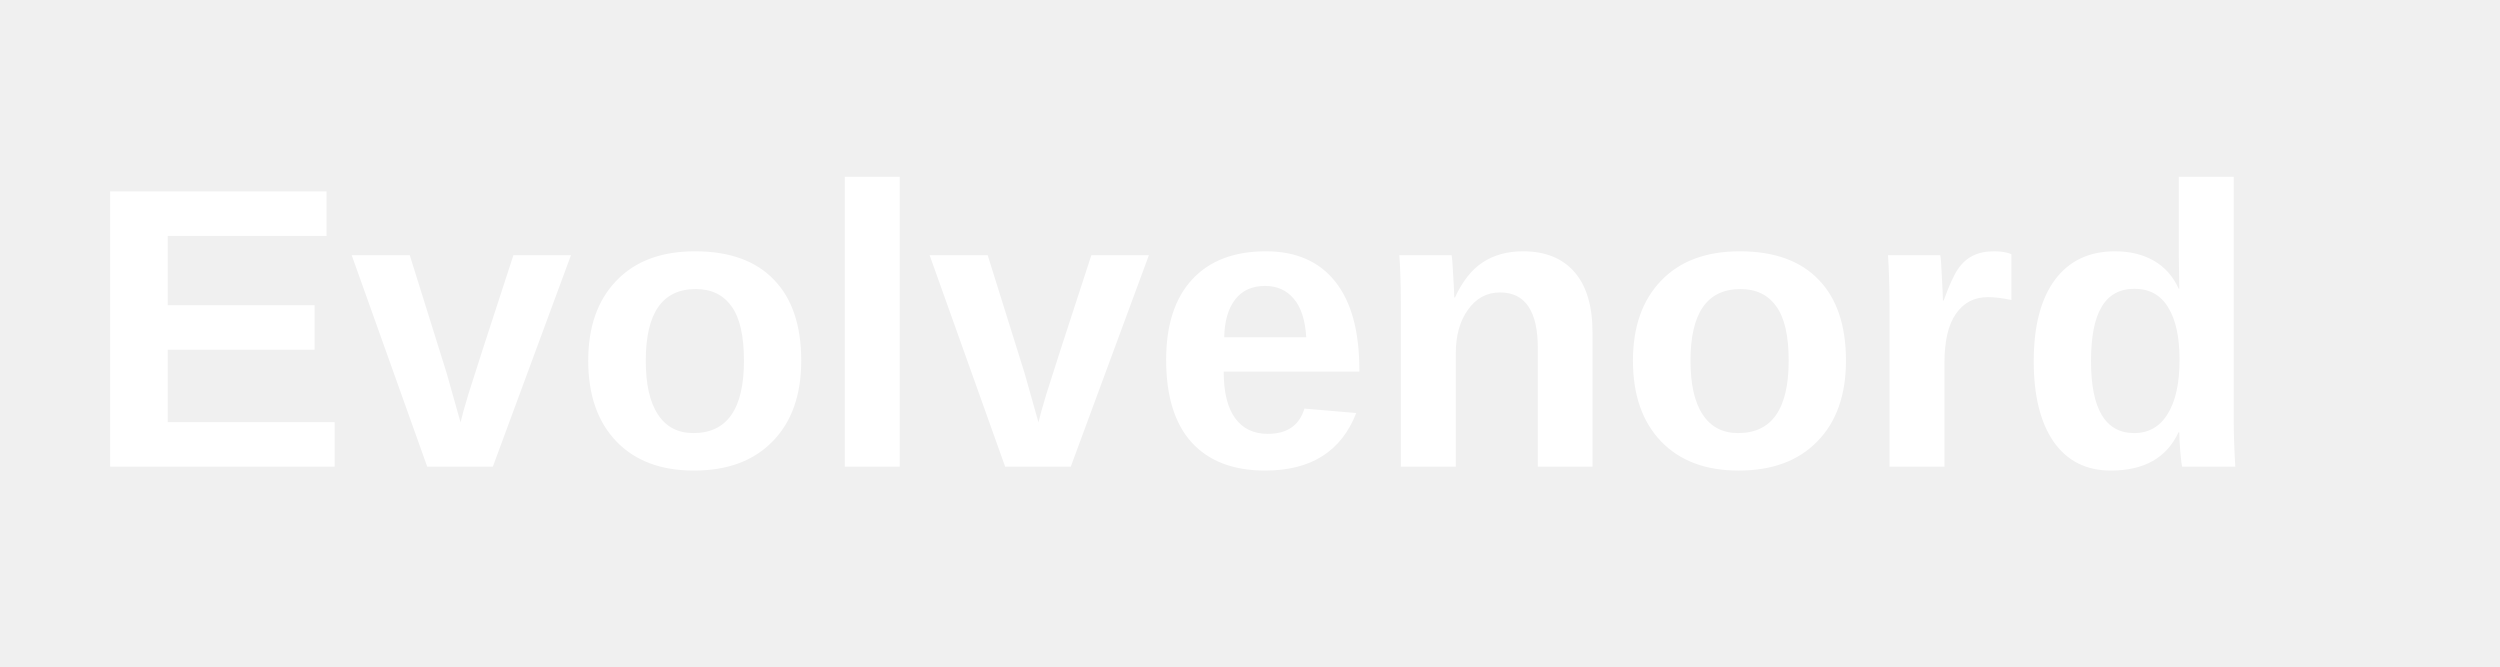
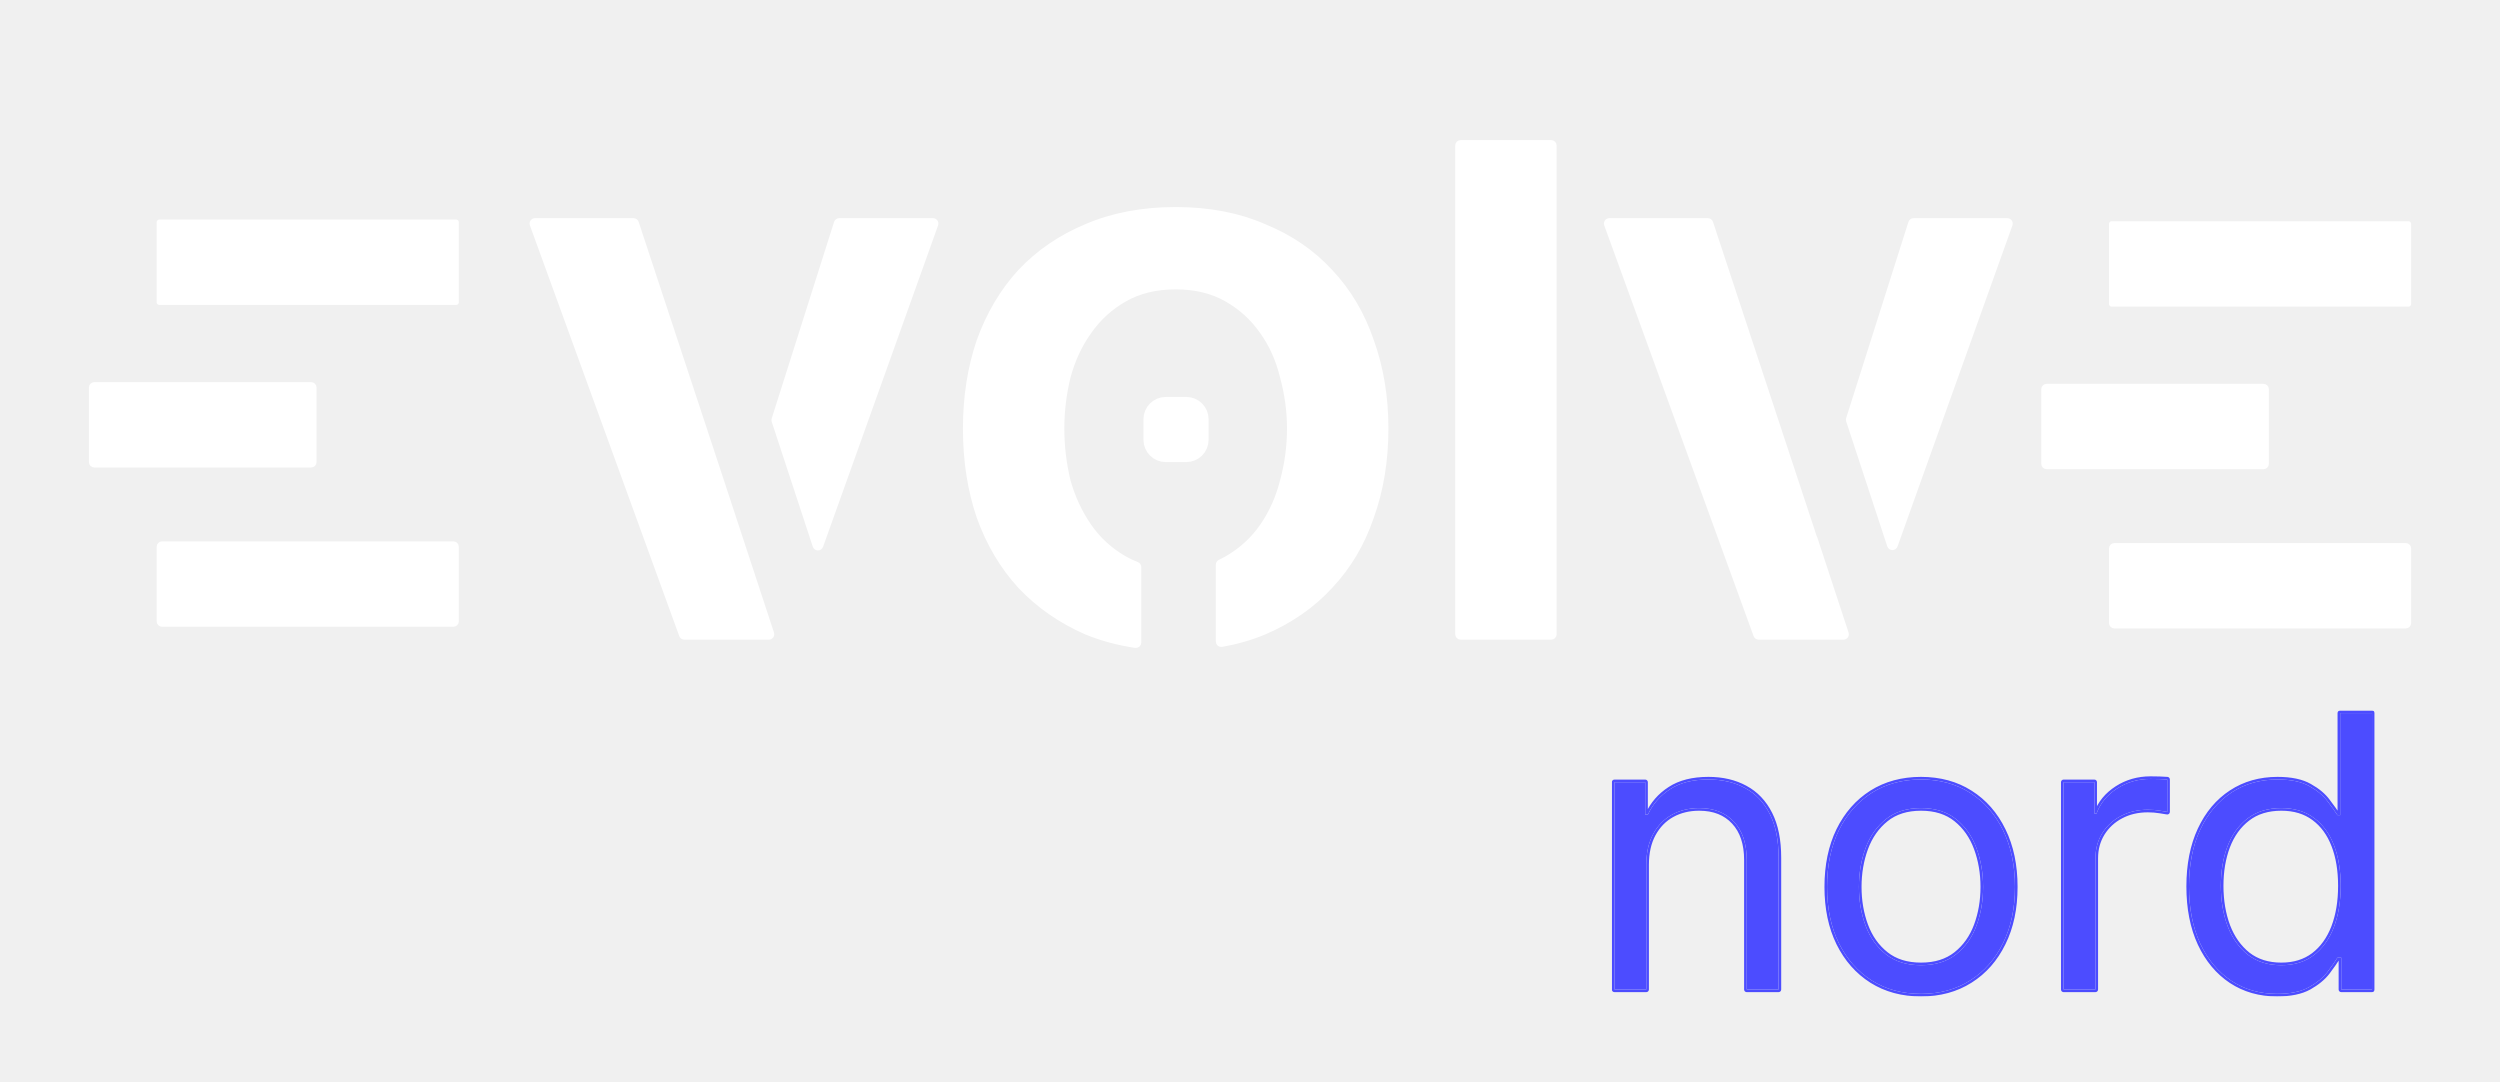
- <svg xmlns="http://www.w3.org/2000/svg" width="150" height="40" viewBox="0 0 150 40" fill="none">
-   <text x="5" y="28" font-family="Arial, sans-serif" font-size="24" font-weight="bold" fill="white">
-     Evolvenord
-   </text>
+ <svg xmlns="http://www.w3.org/2000/svg" width="13384" height="5790" viewBox="0 0 13384 5790" fill="none">
+   <rect x="-14.522" y="14.522" width="1588.68" height="428.019" transform="matrix(1 0 0 -1 867.703 1632.53)" fill="white" stroke="white" stroke-width="29.044" stroke-linejoin="round" />
+   <path d="M1665.66 2488.31C1673.68 2488.3 1680.18 2481.8 1680.18 2473.78V2074.81C1680.18 2066.79 1673.68 2060.29 1665.66 2060.29H505C496.98 2060.29 490.479 2066.79 490.479 2074.81V2473.78C490.479 2481.8 496.98 2488.31 505 2488.31H1665.66Z" fill="white" stroke="white" stroke-width="29.044" stroke-linejoin="round" />
+   <path d="M6181.31 2354.45C6181.31 2387.41 6208.03 2414.13 6241 2414.13L6351 2414.13C6383.97 2414.13 6410.69 2387.41 6410.69 2354.45L6410.69 2244.45C6410.69 2211.48 6383.97 2184.76 6351 2184.76L6241 2184.76C6208.03 2184.76 6181.31 2211.48 6181.31 2244.45L6181.31 2354.45Z" fill="white" stroke="white" stroke-width="119.377" stroke-linejoin="round" />
+   <path d="M2427.34 3340.88C2435.36 3340.88 2441.86 3334.38 2441.86 3326.36V2927.39C2441.86 2919.37 2435.36 2912.86 2427.34 2912.86H867.703C859.683 2912.86 853.182 2919.37 853.182 2927.39V3326.36C853.182 3334.38 859.683 3340.88 867.703 3340.88H2427.34Z" fill="white" stroke="white" stroke-width="29.044" stroke-linejoin="round" />
+   <rect x="-14.522" y="14.522" width="1588.68" height="428.019" transform="matrix(1 0 0 -1 11319.7 1641.52)" fill="white" stroke="white" stroke-width="29.044" stroke-linejoin="round" />
+   <path d="M12117.7 2497.38C12125.7 2497.38 12132.2 2490.88 12132.2 2482.86V2083.88C12132.2 2075.86 12125.7 2069.36 12117.7 2069.36H10957C10949 2069.36 10942.5 2075.86 10942.5 2083.88V2482.86C10942.5 2490.88 10949 2497.38 10957 2497.38H12117.7Z" fill="white" stroke="white" stroke-width="29.044" stroke-linejoin="round" />
+   <path d="M12879.3 3349.88C12887.4 3349.88 12893.9 3343.37 12893.9 3335.35V2936.38C12893.9 2928.36 12887.4 2921.86 12879.3 2921.86H11319.7C11311.7 2921.86 11305.2 2928.36 11305.2 2936.38V3335.35C11305.2 3343.37 11311.7 3349.88 11319.7 3349.88H12879.3Z" fill="white" stroke="white" stroke-width="29.044" stroke-linejoin="round" />
+   <path d="M4145.23 2244.58C4144.31 2247.49 4144.33 2250.61 4145.28 2253.51L4365.17 2922.37C4367.11 2928.26 4372.57 2932.27 4378.77 2932.35C4384.98 2932.43 4390.54 2928.57 4392.63 2922.73L5008.41 1201.89C5010 1197.44 5009.33 1192.5 5006.61 1188.64C5003.89 1184.78 4999.46 1182.48 4994.74 1182.48H4492.95C4486.62 1182.48 4481.02 1186.58 4479.11 1192.61L4145.23 2244.58ZM4145.23 2244.58L4159.07 2248.97L4159.07 2248.97L4145.23 2244.58ZM3391.57 1182.48L3392.16 1182.49C3398.18 1182.73 3403.46 1186.69 3405.36 1192.45L3858.5 2565.71L3858.51 2565.73L4129.81 3390.96C4131.26 3395.39 4130.51 3400.24 4127.77 3404.01C4125.04 3407.79 4120.67 3410.02 4116.01 3410.02H3663.73C3657.62 3410.02 3652.17 3406.2 3650.08 3400.46L2850.63 1201.96C2849.01 1197.51 2849.66 1192.55 2852.38 1188.67C2855.1 1184.79 2859.54 1182.48 2864.27 1182.48H3391.57ZM8304.51 764.48C8312.53 764.48 8319.03 770.981 8319.03 779V3395.5C8319.03 3403.52 8312.53 3410.02 8304.51 3410.02H7819.74C7811.72 3410.02 7805.22 3403.52 7805.22 3395.5V779C7805.22 770.981 7811.72 764.48 7819.74 764.48H8304.51ZM9143.13 1182.48L9143.72 1182.49C9149.74 1182.73 9155.02 1186.69 9156.92 1192.45L9712.51 2876.18C9713.56 2877.5 9714.39 2879.01 9714.94 2880.67L9882.7 3390.96C9884.15 3395.39 9883.39 3400.24 9880.66 3404.01C9877.93 3407.79 9873.56 3410.02 9868.9 3410.02H9415.29C9409.18 3410.02 9403.73 3406.2 9401.64 3400.46L8602.19 1201.96C8600.57 1197.51 8601.23 1192.55 8603.94 1188.67C8606.66 1184.79 8611.1 1182.48 8615.83 1182.48H9143.13ZM10746.3 1182.48C10751 1182.48 10755.4 1184.78 10758.2 1188.64C10760.9 1192.5 10761.6 1197.44 10760 1201.89L10144.9 2920.79C10142.8 2926.63 10137.2 2930.5 10131 2930.42C10124.8 2930.34 10119.4 2926.33 10117.4 2920.44L9897.49 2251.46C9896.54 2248.56 9896.52 2245.43 9897.45 2242.53L10230.7 1192.61C10232.6 1186.58 10238.2 1182.48 10244.5 1182.48H10746.3ZM6095.48 3439.82C6095.48 3444.05 6093.63 3448.06 6090.43 3450.82C6087.23 3453.58 6082.99 3454.81 6078.81 3454.18C5985.32 3440.18 5897.89 3416.62 5816.58 3383.43C5816.46 3383.38 5816.35 3383.34 5816.24 3383.29C5678.48 3323.02 5560.61 3241.12 5462.81 3137.57C5462.76 3137.52 5462.71 3137.46 5462.66 3137.41C5367.7 3033.81 5294.45 2910.21 5242.83 2766.81C5242.8 2766.73 5242.77 2766.65 5242.74 2766.56C5193.97 2623.12 5169.68 2465.6 5169.68 2294.12C5169.68 2125.46 5193.98 1969.35 5242.74 1825.94L5242.83 1825.69C5294.45 1682.3 5367.7 1558.69 5462.66 1455.09L5462.81 1454.93C5560.66 1351.32 5678.62 1270.81 5816.48 1213.36C5957.43 1152.98 6116.72 1122.95 6294.08 1122.95L6298.24 1122.95C6473.89 1123.42 6630.41 1153.44 6767.5 1213.39C6908.11 1270.81 7026.08 1351.31 7121.14 1454.98C7219 1558.6 7292.3 1682.28 7341.11 1825.79C7392.75 1969.25 7418.48 2125.41 7418.48 2294.12C7418.48 2465.65 7392.76 2623.22 7341.11 2766.71C7292.3 2910.22 7219 3033.89 7121.14 3137.52C7026.09 3241.18 6908.15 3323.08 6767.57 3383.33C6767.52 3383.35 6767.48 3383.37 6767.43 3383.39C6696.94 3412.76 6621.3 3434.59 6540.56 3448.93C6536.33 3449.68 6531.99 3448.53 6528.69 3445.77C6525.4 3443.01 6523.5 3438.93 6523.5 3434.64V3023.18C6523.5 3017.51 6526.8 3012.36 6531.94 3009.99C6544.12 3004.38 6555.99 2998.27 6567.54 2991.67C6645.07 2947.37 6708.64 2889.3 6758.41 2817.41C6808.4 2745.2 6844.55 2664.61 6866.83 2575.51L6866.91 2575.22C6892.08 2482.9 6904.67 2389.21 6904.67 2294.12L6904.66 2289.8C6904.27 2199.02 6891.7 2108.2 6866.91 2017.28C6866.87 2017.15 6866.84 2017.02 6866.8 2016.88C6844.52 1924.97 6808.4 1844.51 6758.57 1775.31C6758.52 1775.24 6758.46 1775.16 6758.41 1775.09C6708.64 1703.2 6645.07 1645.13 6567.54 1600.83C6490.72 1556.93 6399.74 1534.7 6294.08 1534.7C6188.43 1534.7 6097.45 1556.93 6020.63 1600.83C5943.09 1645.13 5879.52 1703.2 5829.75 1775.09C5829.7 1775.16 5829.65 1775.24 5829.59 1775.31C5779.72 1844.58 5742.16 1925.11 5717.05 2017.1C5694.67 2109.49 5683.5 2201.83 5683.5 2294.12L5683.5 2298.59C5683.85 2392.2 5695.03 2484.45 5717.04 2575.36C5742.15 2664.51 5779.73 2745.16 5829.75 2817.41C5879.52 2889.3 5943.09 2947.37 6020.63 2991.67C6041.43 3003.56 6063.26 3013.85 6086.12 3022.54C6091.75 3024.68 6095.48 3030.08 6095.48 3036.11V3439.82Z" fill="white" stroke="white" stroke-width="29.04" stroke-linejoin="round" />
+   <mask id="path-9-outside-1_4414_555" maskUnits="userSpaceOnUse" x="8629" y="3803.5" width="4084" height="1532" fill="black">
+     <rect fill="white" x="8629" y="3803.5" width="4084" height="1532" />
+     <path d="M8813.63 4629.78V5297.5H8643.09V4187.53H8807.85V4360.96H8822.3C8848.32 4304.6 8887.82 4259.31 8940.82 4225.11C8993.81 4190.42 9062.22 4173.08 9146.04 4173.08C9221.2 4173.08 9286.96 4188.49 9343.32 4219.33C9399.69 4249.68 9443.53 4295.93 9474.84 4358.07C9506.16 4419.74 9521.82 4497.78 9521.82 4592.21V5297.5H9351.27V4603.77C9351.27 4516.57 9328.63 4448.64 9283.35 4399.99C9238.06 4350.85 9175.91 4326.28 9096.91 4326.28C9042.47 4326.28 8993.81 4338.08 8950.93 4361.69C8908.54 4385.29 8875.06 4419.74 8850.49 4465.02C8825.92 4510.31 8813.63 4565.23 8813.63 4629.78ZM10284.4 5320.62C10184.2 5320.62 10096.3 5296.78 10020.6 5249.08C9945.46 5201.39 9886.69 5134.67 9844.29 5048.91C9802.38 4963.16 9781.42 4862.95 9781.42 4748.3C9781.42 4632.67 9802.38 4531.75 9844.29 4445.51C9886.69 4359.28 9945.46 4292.31 10020.6 4244.62C10096.3 4196.92 10184.2 4173.08 10284.4 4173.08C10384.6 4173.08 10472.3 4196.92 10547.4 4244.62C10623.1 4292.31 10681.8 4359.28 10723.7 4445.51C10766.1 4531.75 10787.3 4632.67 10787.3 4748.3C10787.3 4862.95 10766.1 4963.16 10723.7 5048.91C10681.8 5134.67 10623.1 5201.39 10547.4 5249.08C10472.3 5296.78 10384.6 5320.62 10284.4 5320.62ZM10284.4 5167.43C10360.5 5167.43 10423.1 5147.91 10472.3 5108.89C10521.4 5069.87 10557.8 5018.56 10581.4 4954.97C10605 4891.38 10616.8 4822.49 10616.8 4748.3C10616.8 4674.11 10605 4604.97 10581.4 4540.9C10557.8 4476.83 10521.4 4425.04 10472.3 4385.53C10423.1 4346.03 10360.5 4326.28 10284.4 4326.28C10208.3 4326.28 10145.6 4346.03 10096.5 4385.53C10047.4 4425.04 10011 4476.83 9987.37 4540.9C9963.77 4604.97 9951.97 4674.11 9951.97 4748.3C9951.97 4822.49 9963.77 4891.38 9987.37 4954.97C10011 5018.56 10047.4 5069.87 10096.5 5108.89C10145.6 5147.91 10208.3 5167.43 10284.4 5167.43ZM11047.7 5297.5V4187.53H11212.4V4355.18H11224C11244.2 4300.26 11280.8 4255.7 11333.8 4221.49C11386.8 4187.29 11446.6 4170.19 11513 4170.19C11525.6 4170.19 11541.2 4170.43 11560 4170.91C11578.8 4171.39 11593 4172.11 11602.6 4173.08V4346.51C11596.9 4345.06 11583.6 4342.9 11562.9 4340.01C11542.7 4336.63 11521.2 4334.95 11498.6 4334.95C11444.6 4334.95 11396.5 4346.27 11354.1 4368.91C11312.1 4391.07 11278.9 4421.91 11254.3 4461.41C11230.2 4500.43 11218.2 4544.99 11218.2 4595.1V5297.5H11047.7ZM12190.2 5320.62C12097.7 5320.62 12016 5297.26 11945.2 5250.53C11874.4 5203.32 11819 5136.83 11779 5051.08C11739 4964.85 11719 4862.95 11719 4745.41C11719 4628.82 11739 4527.65 11779 4441.9C11819 4356.15 11874.6 4289.9 11945.9 4243.17C12017.2 4196.44 12099.6 4173.08 12193 4173.08C12265.3 4173.08 12322.4 4185.12 12364.3 4209.21C12406.7 4232.82 12439 4259.79 12461.1 4290.14C12483.8 4320.01 12501.4 4344.58 12513.9 4363.85H12528.3V3817.54H12698.9V5297.5H12534.1V5126.96H12513.9C12501.4 5147.19 12483.5 5172.72 12460.4 5203.56C12437.3 5233.91 12404.3 5261.13 12361.4 5285.22C12318.5 5308.82 12261.5 5320.62 12190.2 5320.62ZM12213.3 5167.43C12281.7 5167.43 12339.5 5149.6 12386.7 5113.95C12433.9 5077.82 12469.8 5027.96 12494.4 4964.36C12519 4900.29 12531.2 4826.34 12531.2 4742.51C12531.2 4659.65 12519.2 4587.15 12495.1 4525C12471 4462.37 12435.4 4413.72 12388.2 4379.03C12340.9 4343.86 12282.6 4326.28 12213.3 4326.28C12141 4326.28 12080.8 4344.82 12032.6 4381.92C11984.9 4418.53 11949 4468.39 11924.9 4531.51C11901.3 4594.13 11889.5 4664.47 11889.5 4742.51C11889.5 4821.52 11901.6 4893.31 11925.7 4957.86C11950.2 5021.93 11986.4 5073 12034.1 5111.06C12082.2 5148.64 12142 5167.43 12213.3 5167.43Z" />
+   </mask>
+   <path d="M8813.63 4629.78V5297.5H8643.09V4187.53H8807.85V4360.96H8822.3C8848.32 4304.6 8887.82 4259.31 8940.82 4225.11C8993.81 4190.42 9062.22 4173.08 9146.04 4173.08C9221.2 4173.08 9286.96 4188.49 9343.32 4219.33C9399.69 4249.68 9443.53 4295.93 9474.84 4358.07C9506.16 4419.74 9521.82 4497.78 9521.82 4592.21V5297.5H9351.27V4603.77C9351.27 4516.57 9328.63 4448.64 9283.35 4399.99C9238.06 4350.85 9175.91 4326.28 9096.91 4326.28C9042.47 4326.28 8993.81 4338.08 8950.93 4361.69C8908.54 4385.29 8875.06 4419.74 8850.49 4465.02C8825.92 4510.31 8813.63 4565.23 8813.63 4629.78ZM10284.4 5320.62C10184.2 5320.62 10096.3 5296.78 10020.6 5249.08C9945.46 5201.39 9886.69 5134.67 9844.29 5048.91C9802.38 4963.16 9781.42 4862.95 9781.42 4748.3C9781.42 4632.67 9802.38 4531.75 9844.29 4445.51C9886.69 4359.28 9945.46 4292.31 10020.6 4244.62C10096.3 4196.92 10184.2 4173.08 10284.4 4173.08C10384.6 4173.08 10472.3 4196.92 10547.4 4244.62C10623.1 4292.31 10681.8 4359.28 10723.7 4445.51C10766.1 4531.75 10787.3 4632.67 10787.3 4748.3C10787.3 4862.95 10766.1 4963.16 10723.7 5048.91C10681.8 5134.67 10623.1 5201.39 10547.4 5249.08C10472.3 5296.78 10384.6 5320.62 10284.4 5320.62ZM10284.4 5167.43C10360.5 5167.43 10423.1 5147.91 10472.3 5108.89C10521.4 5069.87 10557.8 5018.56 10581.4 4954.97C10605 4891.38 10616.8 4822.49 10616.8 4748.3C10616.8 4674.11 10605 4604.97 10581.4 4540.9C10557.8 4476.83 10521.4 4425.04 10472.3 4385.53C10423.1 4346.03 10360.5 4326.28 10284.4 4326.28C10208.3 4326.28 10145.6 4346.03 10096.5 4385.53C10047.4 4425.04 10011 4476.83 9987.37 4540.9C9963.77 4604.97 9951.97 4674.11 9951.97 4748.3C9951.97 4822.49 9963.77 4891.38 9987.37 4954.97C10011 5018.56 10047.4 5069.87 10096.5 5108.89C10145.6 5147.91 10208.3 5167.43 10284.4 5167.43ZM11047.7 5297.5V4187.53H11212.4V4355.18H11224C11244.2 4300.26 11280.8 4255.7 11333.8 4221.49C11386.8 4187.29 11446.6 4170.19 11513 4170.19C11525.6 4170.19 11541.2 4170.43 11560 4170.91C11578.8 4171.39 11593 4172.11 11602.6 4173.08V4346.51C11596.9 4345.06 11583.6 4342.9 11562.9 4340.01C11542.7 4336.63 11521.2 4334.95 11498.6 4334.95C11444.6 4334.95 11396.5 4346.27 11354.1 4368.91C11312.1 4391.07 11278.9 4421.91 11254.3 4461.41C11230.2 4500.43 11218.2 4544.99 11218.2 4595.1V5297.5H11047.7ZM12190.2 5320.62C12097.7 5320.62 12016 5297.26 11945.2 5250.53C11874.4 5203.32 11819 5136.83 11779 5051.08C11739 4964.85 11719 4862.95 11719 4745.41C11719 4628.82 11739 4527.65 11779 4441.9C11819 4356.15 11874.6 4289.9 11945.9 4243.17C12017.2 4196.44 12099.6 4173.08 12193 4173.08C12265.3 4173.08 12322.4 4185.12 12364.3 4209.21C12406.7 4232.82 12439 4259.79 12461.1 4290.14C12483.8 4320.01 12501.4 4344.58 12513.9 4363.85H12528.3V3817.54H12698.9V5297.5H12534.1V5126.96H12513.9C12501.4 5147.19 12483.5 5172.72 12460.4 5203.56C12437.3 5233.91 12404.3 5261.13 12361.4 5285.22C12318.5 5308.82 12261.5 5320.62 12190.2 5320.62ZM12213.3 5167.43C12281.7 5167.43 12339.5 5149.6 12386.7 5113.95C12433.9 5077.82 12469.8 5027.96 12494.4 4964.36C12519 4900.29 12531.2 4826.34 12531.2 4742.51C12531.2 4659.65 12519.2 4587.15 12495.1 4525C12471 4462.37 12435.4 4413.72 12388.2 4379.03C12340.9 4343.86 12282.6 4326.28 12213.3 4326.28C12141 4326.28 12080.8 4344.82 12032.6 4381.92C11984.9 4418.53 11949 4468.39 11924.9 4531.51C11901.3 4594.13 11889.5 4664.47 11889.5 4742.51C11889.5 4821.52 11901.6 4893.31 11925.7 4957.86C11950.2 5021.93 11986.4 5073 12034.1 5111.06C12082.2 5148.64 12142 5167.43 12213.3 5167.43Z" fill="#4C4CFF" />
+   <path d="M8813.63 5297.5V5311.5C8821.36 5311.5 8827.63 5305.23 8827.63 5297.5H8813.63ZM8643.09 5297.5H8629.09C8629.09 5305.23 8635.36 5311.5 8643.09 5311.5V5297.5ZM8643.09 4187.53V4173.53C8635.36 4173.53 8629.09 4179.8 8629.09 4187.53H8643.09ZM8807.85 4187.53H8821.85C8821.85 4179.8 8815.58 4173.53 8807.85 4173.53V4187.53ZM8807.85 4360.96H8793.85C8793.85 4368.69 8800.12 4374.96 8807.85 4374.96V4360.96ZM8822.3 4360.96V4374.96C8827.76 4374.96 8832.73 4371.79 8835.01 4366.83L8822.3 4360.96ZM8940.82 4225.11L8948.41 4236.87C8948.43 4236.85 8948.46 4236.84 8948.48 4236.82L8940.82 4225.11ZM9343.32 4219.33L9336.61 4231.61C9336.63 4231.62 9336.66 4231.64 9336.69 4231.65L9343.32 4219.33ZM9474.84 4358.07L9462.34 4364.37C9462.35 4364.39 9462.36 4364.4 9462.36 4364.41L9474.84 4358.07ZM9521.82 5297.5V5311.5C9529.55 5311.5 9535.82 5305.23 9535.82 5297.5H9521.82ZM9351.27 5297.5H9337.27C9337.27 5305.23 9343.54 5311.5 9351.27 5311.5V5297.5ZM9283.35 4399.99L9273.05 4409.47C9273.07 4409.49 9273.08 4409.51 9273.1 4409.52L9283.35 4399.99ZM8950.93 4361.69L8944.18 4349.42C8944.16 4349.43 8944.14 4349.44 8944.12 4349.45L8950.93 4361.69ZM8850.49 4465.02L8838.18 4458.35L8838.18 4458.35L8850.49 4465.02ZM8813.63 4629.78H8799.63V5297.5H8813.63H8827.63V4629.78H8813.63ZM8813.63 5297.5V5283.5H8643.09V5297.5V5311.5H8813.63V5297.5ZM8643.09 5297.5H8657.09V4187.53H8643.09H8629.09V5297.5H8643.09ZM8643.09 4187.53V4201.53H8807.85V4187.53V4173.53H8643.09V4187.53ZM8807.85 4187.53H8793.85V4360.96H8807.85H8821.85V4187.53H8807.85ZM8807.85 4360.96V4374.96H8822.3V4360.96V4346.96H8807.85V4360.96ZM8822.3 4360.96L8835.01 4366.83C8859.9 4312.92 8897.61 4269.66 8948.41 4236.87L8940.82 4225.11L8933.22 4213.34C8878.04 4248.96 8836.74 4296.28 8809.59 4355.1L8822.3 4360.96ZM8940.82 4225.11L8948.48 4236.82C8998.57 4204.04 9064.08 4187.08 9146.04 4187.08V4173.08V4159.08C9060.36 4159.08 8989.05 4176.8 8933.15 4213.39L8940.82 4225.11ZM9146.04 4173.08V4187.08C9219.25 4187.08 9282.63 4202.08 9336.61 4231.61L9343.32 4219.33L9350.04 4207.04C9291.29 4174.91 9223.15 4159.08 9146.04 4159.08V4173.08ZM9343.32 4219.33L9336.69 4231.65C9390.3 4260.52 9432.2 4304.55 9462.34 4364.37L9474.84 4358.07L9487.35 4351.77C9454.86 4287.3 9409.08 4238.83 9349.96 4207L9343.32 4219.33ZM9474.84 4358.07L9462.36 4364.41C9492.38 4423.53 9507.82 4499.22 9507.82 4592.21H9521.82H9535.82C9535.82 4496.34 9519.94 4415.95 9487.33 4351.73L9474.84 4358.07ZM9521.82 4592.21H9507.82V5297.5H9521.82H9535.82V4592.21H9521.82ZM9521.82 5297.5V5283.5H9351.27V5297.5V5311.5H9521.82V5297.5ZM9351.27 5297.5H9365.27V4603.77H9351.27H9337.27V5297.5H9351.27ZM9351.27 4603.77H9365.27C9365.27 4514.17 9341.97 4442.42 9293.59 4390.45L9283.35 4399.99L9273.1 4409.52C9315.3 4454.86 9337.27 4518.98 9337.27 4603.77H9351.27ZM9283.35 4399.99L9293.64 4390.5C9245.22 4337.96 9179.05 4312.28 9096.91 4312.28V4326.28V4340.28C9172.78 4340.28 9230.9 4363.74 9273.05 4409.47L9283.35 4399.99ZM9096.91 4326.28V4312.28C9040.38 4312.28 8989.35 4324.55 8944.18 4349.42L8950.93 4361.69L8957.68 4373.95C8998.27 4351.61 9044.56 4340.28 9096.91 4340.28V4326.28ZM8950.93 4361.69L8944.12 4349.45C8899.26 4374.43 8863.94 4410.88 8838.18 4458.35L8850.49 4465.02L8862.79 4471.7C8886.18 4428.6 8917.82 4396.15 8957.74 4373.92L8950.93 4361.69ZM8850.49 4465.02L8838.18 4458.35C8812.25 4506.14 8799.63 4563.48 8799.63 4629.78H8813.63H8827.63C8827.63 4566.98 8839.58 4514.48 8862.79 4471.7L8850.49 4465.02ZM10020.6 5249.08L10013.1 5260.9C10013.1 5260.91 10013.1 5260.92 10013.1 5260.93L10020.6 5249.08ZM9844.29 5048.91L9831.71 5055.06C9831.72 5055.08 9831.73 5055.1 9831.74 5055.12L9844.29 5048.91ZM9844.29 4445.51L9831.73 4439.33C9831.72 4439.35 9831.71 4439.37 9831.7 4439.39L9844.29 4445.51ZM10020.6 4244.62L10013.1 4232.78C10013.1 4232.78 10013.1 4232.79 10013.1 4232.8L10020.6 4244.62ZM10547.4 4244.62L10539.9 4256.44C10539.9 4256.45 10539.9 4256.45 10540 4256.46L10547.4 4244.62ZM10723.7 4445.51L10711.1 4451.63C10711.2 4451.65 10711.2 4451.67 10711.2 4451.69L10723.7 4445.51ZM10723.7 5048.91L10711.2 5042.71C10711.2 5042.73 10711.2 5042.75 10711.2 5042.77L10723.7 5048.91ZM10547.4 5249.08L10540 5237.24C10539.9 5237.25 10539.9 5237.26 10539.9 5237.26L10547.4 5249.08ZM10472.3 5108.89L10463.6 5097.93L10463.6 5097.93L10472.3 5108.89ZM10581.4 4954.97L10594.5 4959.84L10594.5 4959.84L10581.4 4954.97ZM10581.4 4540.9L10594.5 4536.06L10594.5 4536.06L10581.4 4540.9ZM10472.3 4385.53L10481 4374.62L10481 4374.62L10472.3 4385.53ZM10096.5 4385.53L10087.7 4374.62L10087.7 4374.62L10096.5 4385.53ZM9987.37 4540.9L9974.24 4536.06L9974.24 4536.06L9987.37 4540.9ZM9987.37 4954.97L9974.25 4959.84L9974.25 4959.84L9987.37 4954.97ZM10096.5 5108.89L10105.2 5097.93L10105.2 5097.93L10096.5 5108.89ZM10284.4 5320.62V5306.62C10186.5 5306.62 10101.2 5283.36 10028.1 5237.24L10020.6 5249.08L10013.1 5260.93C10091.3 5310.19 10181.9 5334.62 10284.4 5334.62V5320.62ZM10020.6 5249.08L10028.1 5237.26C9955.29 5191.05 9898.19 5126.34 9856.84 5042.71L9844.29 5048.91L9831.74 5055.12C9875.19 5142.99 9935.63 5211.73 10013.1 5260.9L10020.6 5249.08ZM9844.29 5048.91L9856.87 5042.77C9816.06 4959.27 9795.42 4861.25 9795.42 4748.3H9781.42H9767.42C9767.42 4864.66 9788.7 4967.05 9831.71 5055.06L9844.29 5048.91ZM9781.42 4748.3H9795.42C9795.42 4634.36 9816.07 4535.61 9856.88 4451.63L9844.29 4445.51L9831.7 4439.39C9788.69 4527.89 9767.42 4630.98 9767.42 4748.3H9781.42ZM9844.29 4445.51L9856.86 4451.69C9898.21 4367.57 9955.31 4302.64 10028.1 4256.44L10020.6 4244.62L10013.1 4232.8C9935.61 4281.98 9875.17 4350.98 9831.73 4439.33L9844.29 4445.51ZM10020.6 4244.62L10028.1 4256.46C10101.2 4210.34 10186.5 4187.08 10284.4 4187.08V4173.08V4159.08C10181.9 4159.08 10091.3 4183.51 10013.1 4232.78L10020.6 4244.62ZM10284.4 4173.08V4187.08C10382.3 4187.08 10467.3 4210.34 10539.9 4256.44L10547.4 4244.62L10554.9 4232.8C10477.2 4183.51 10386.9 4159.08 10284.4 4159.08V4173.08ZM10547.4 4244.62L10540 4256.46C10613.2 4302.66 10670.3 4367.57 10711.1 4451.63L10723.7 4445.51L10736.3 4439.39C10693.4 4350.99 10632.9 4281.96 10554.9 4232.78L10547.4 4244.62ZM10723.7 4445.51L10711.2 4451.69C10752.5 4535.65 10773.3 4634.39 10773.3 4748.3H10787.3H10801.3C10801.3 4630.96 10779.8 4527.84 10736.3 4439.33L10723.7 4445.51ZM10787.3 4748.3H10773.3C10773.3 4861.23 10752.5 4959.23 10711.2 5042.71L10723.7 5048.91L10736.3 5055.12C10779.8 4967.09 10801.3 4864.68 10801.3 4748.3H10787.3ZM10723.7 5048.91L10711.2 5042.77C10670.3 5126.35 10613.2 5191.03 10540 5237.24L10547.4 5249.08L10554.9 5260.93C10632.9 5211.75 10693.3 5142.99 10736.3 5055.06L10723.7 5048.91ZM10547.4 5249.08L10539.9 5237.26C10467.3 5283.36 10382.3 5306.62 10284.4 5306.62V5320.62V5334.62C10386.9 5334.62 10477.2 5310.2 10554.9 5260.9L10547.4 5249.08ZM10284.4 5167.43V5181.43C10363 5181.43 10428.9 5161.24 10481 5119.86L10472.3 5108.89L10463.6 5097.93C10417.4 5134.59 10358 5153.43 10284.4 5153.43V5167.43ZM10472.3 5108.89L10481 5119.86C10532.3 5079.12 10570.1 5025.63 10594.5 4959.84L10581.4 4954.97L10568.3 4950.1C10545.5 5011.5 10510.5 5060.62 10463.6 5097.93L10472.3 5108.89ZM10581.4 4954.97L10594.5 4959.84C10618.7 4894.55 10630.8 4823.99 10630.8 4748.3H10616.8H10602.8C10602.8 4820.98 10591.2 4888.2 10568.3 4950.1L10581.4 4954.97ZM10616.8 4748.3H10630.8C10630.8 4672.6 10618.7 4601.81 10594.5 4536.06L10581.4 4540.9L10568.2 4545.74C10591.2 4608.13 10602.8 4675.61 10602.8 4748.3H10616.8ZM10581.4 4540.9L10594.5 4536.06C10570.1 4469.81 10532.3 4415.85 10481 4374.62L10472.3 4385.53L10463.5 4396.44C10510.5 4434.23 10545.4 4483.84 10568.2 4545.74L10581.4 4540.9ZM10472.3 4385.53L10481 4374.62C10428.9 4332.73 10363 4312.28 10284.4 4312.28V4326.28V4340.28C10358 4340.28 10417.3 4359.33 10463.5 4396.44L10472.3 4385.53ZM10284.4 4326.28V4312.28C10205.8 4312.28 10139.8 4332.73 10087.7 4374.62L10096.5 4385.53L10105.3 4396.44C10151.4 4359.33 10210.8 4340.28 10284.4 4340.28V4326.28ZM10096.5 4385.53L10087.7 4374.62C10036.4 4415.85 9998.65 4469.81 9974.24 4536.06L9987.37 4540.9L10000.5 4545.74C10023.3 4483.84 10058.3 4434.23 10105.3 4396.44L10096.5 4385.53ZM9987.37 4540.9L9974.24 4536.06C9950.01 4601.81 9937.97 4672.6 9937.97 4748.3H9951.97H9965.97C9965.97 4675.61 9977.52 4608.13 10000.5 4545.74L9987.37 4540.9ZM9951.97 4748.3H9937.97C9937.97 4823.99 9950.01 4894.55 9974.25 4959.84L9987.37 4954.97L10000.5 4950.1C9977.52 4888.2 9965.97 4820.98 9965.97 4748.3H9951.97ZM9987.37 4954.97L9974.25 4959.84C9998.67 5025.63 10036.5 5079.12 10087.8 5119.86L10096.5 5108.89L10105.2 5097.93C10058.2 5060.62 10023.3 5011.5 10000.5 4950.1L9987.37 4954.97ZM10096.5 5108.89L10087.8 5119.86C10139.9 5161.24 10205.8 5181.43 10284.4 5181.43V5167.43V5153.43C10210.7 5153.43 10151.4 5134.59 10105.2 5097.93L10096.5 5108.89ZM11047.7 5297.5H11033.7C11033.7 5305.23 11039.9 5311.5 11047.7 5311.5V5297.5ZM11047.7 4187.53V4173.53C11039.9 4173.53 11033.7 4179.8 11033.7 4187.53H11047.7ZM11212.4 4187.53H11226.4C11226.4 4179.8 11220.2 4173.53 11212.4 4173.53V4187.53ZM11212.4 4355.18H11198.4C11198.4 4362.91 11204.7 4369.18 11212.4 4369.18V4355.18ZM11224 4355.18V4369.18C11229.9 4369.18 11235.1 4365.53 11237.1 4360.02L11224 4355.18ZM11333.8 4221.49L11326.2 4209.73L11326.2 4209.73L11333.8 4221.49ZM11602.6 4173.08H11616.6C11616.6 4165.88 11611.2 4159.86 11604 4159.15L11602.6 4173.08ZM11602.6 4346.51L11599.3 4360.09C11603.4 4361.14 11607.9 4360.2 11611.3 4357.54C11614.7 4354.89 11616.6 4350.82 11616.6 4346.51H11602.6ZM11562.9 4340.01L11560.6 4353.82C11560.7 4353.84 11560.8 4353.85 11561 4353.87L11562.9 4340.01ZM11354.1 4368.91L11360.6 4381.29C11360.6 4381.28 11360.6 4381.27 11360.7 4381.26L11354.1 4368.91ZM11254.3 4461.41L11242.4 4454.02C11242.4 4454.03 11242.4 4454.04 11242.4 4454.06L11254.3 4461.41ZM11218.2 5297.5V5311.5C11225.9 5311.5 11232.2 5305.23 11232.2 5297.5H11218.2ZM11047.7 5297.5H11061.7V4187.53H11047.7H11033.7V5297.5H11047.7ZM11047.7 4187.53V4201.53H11212.4V4187.53V4173.53H11047.7V4187.53ZM11212.4 4187.53H11198.4V4355.18H11212.4H11226.4V4187.53H11212.4ZM11212.4 4355.18V4369.18H11224V4355.18V4341.18H11212.4V4355.18ZM11224 4355.18L11237.1 4360.02C11256.2 4308.17 11290.8 4265.95 11341.4 4233.26L11333.8 4221.49L11326.2 4209.73C11270.9 4245.45 11232.2 4292.35 11210.8 4350.34L11224 4355.18ZM11333.8 4221.49L11341.4 4233.26C11392 4200.59 11449.1 4184.19 11513 4184.19V4170.19V4156.19C11444 4156.19 11381.6 4173.99 11326.2 4209.73L11333.8 4221.49ZM11513 4170.19V4184.19C11525.4 4184.19 11540.9 4184.42 11559.7 4184.9L11560 4170.91L11560.4 4156.91C11541.5 4156.43 11525.7 4156.19 11513 4156.19V4170.19ZM11560 4170.91L11559.7 4184.9C11578.4 4185.38 11592.1 4186.1 11601.3 4187.01L11602.6 4173.08L11604 4159.15C11593.9 4158.13 11579.2 4157.4 11560.4 4156.91L11560 4170.91ZM11602.6 4173.08H11588.6V4346.51H11602.6H11616.6V4173.08H11602.6ZM11602.6 4346.51L11606 4332.93C11599.4 4331.27 11585.3 4329 11564.8 4326.14L11562.9 4340.01L11561 4353.87C11581.9 4356.79 11594.3 4358.86 11599.3 4360.09L11602.6 4346.51ZM11562.9 4340.01L11565.2 4326.2C11544.1 4322.69 11521.9 4320.95 11498.6 4320.95V4334.95V4348.95C11520.5 4348.95 11541.2 4350.58 11560.6 4353.82L11562.9 4340.01ZM11498.6 4334.95V4320.95C11442.6 4320.95 11392.1 4332.71 11347.5 4356.56L11354.1 4368.91L11360.7 4381.26C11400.8 4359.83 11446.6 4348.95 11498.6 4348.95V4334.95ZM11354.1 4368.91L11347.5 4356.54C11303.5 4379.83 11268.4 4412.36 11242.4 4454.02L11254.3 4461.41L11266.2 4468.8C11289.5 4431.45 11320.8 4402.31 11360.6 4381.29L11354.1 4368.91ZM11254.3 4461.41L11242.4 4454.06C11216.8 4495.49 11204.2 4542.65 11204.2 4595.1H11218.2H11232.2C11232.2 4547.34 11243.7 4505.37 11266.3 4468.76L11254.3 4461.41ZM11218.2 4595.1H11204.2V5297.5H11218.2H11232.2V4595.1H11218.2ZM11218.2 5297.5V5283.5H11047.7V5297.5V5311.5H11218.2V5297.5ZM11945.2 5250.53L11937.4 5262.18C11937.4 5262.19 11937.4 5262.2 11937.5 5262.21L11945.2 5250.53ZM11779 5051.08L11766.3 5056.97C11766.3 5056.98 11766.3 5056.99 11766.3 5057L11779 5051.08ZM11779 4441.9L11766.3 4435.98L11766.3 4435.98L11779 4441.9ZM11945.9 4243.17L11938.2 4231.46L11938.2 4231.46L11945.9 4243.17ZM12364.3 4209.21L12357.3 4221.35C12357.4 4221.38 12357.4 4221.41 12357.5 4221.44L12364.3 4209.21ZM12461.1 4290.14L12449.8 4298.4C12449.9 4298.47 12449.9 4298.54 12450 4298.6L12461.1 4290.14ZM12513.9 4363.85L12502.2 4371.48C12504.7 4375.46 12509.2 4377.85 12513.9 4377.85V4363.85ZM12528.3 4363.85V4377.85C12536.1 4377.85 12542.3 4371.59 12542.3 4363.85H12528.3ZM12528.3 3817.54V3803.54C12520.6 3803.54 12514.3 3809.81 12514.3 3817.54H12528.3ZM12698.9 3817.54H12712.9C12712.9 3809.81 12706.6 3803.54 12698.9 3803.54V3817.54ZM12698.9 5297.5V5311.5C12706.6 5311.5 12712.9 5305.23 12712.9 5297.5H12698.9ZM12534.1 5297.5H12520.1C12520.1 5305.23 12526.4 5311.5 12534.1 5311.5V5297.5ZM12534.1 5126.96H12548.1C12548.1 5119.23 12541.9 5112.96 12534.1 5112.96V5126.96ZM12513.9 5126.96V5112.96C12509 5112.96 12504.5 5115.47 12502 5119.59L12513.9 5126.96ZM12460.4 5203.56L12471.6 5212.04C12471.6 5212.01 12471.6 5211.99 12471.6 5211.96L12460.4 5203.56ZM12361.4 5285.22L12368.2 5297.48C12368.2 5297.46 12368.2 5297.44 12368.3 5297.42L12361.4 5285.22ZM12386.7 5113.95L12395.1 5125.12C12395.2 5125.1 12395.2 5125.09 12395.2 5125.07L12386.7 5113.95ZM12494.4 4964.36L12507.4 4969.41C12507.4 4969.4 12507.4 4969.39 12507.5 4969.38L12494.4 4964.36ZM12495.1 4525L12482 4530.03C12482 4530.04 12482 4530.05 12482.1 4530.06L12495.1 4525ZM12388.2 4379.03L12379.8 4390.26C12379.8 4390.27 12379.8 4390.29 12379.9 4390.31L12388.2 4379.03ZM12032.6 4381.92L12041.1 4393.02C12041.1 4393.02 12041.2 4393.02 12041.2 4393.01L12032.6 4381.92ZM11924.9 4531.51L11911.9 4526.51C11911.9 4526.53 11911.9 4526.55 11911.8 4526.57L11924.9 4531.51ZM11925.7 4957.86L11912.6 4962.75C11912.6 4962.79 11912.6 4962.83 11912.6 4962.87L11925.7 4957.86ZM12034.1 5111.06L12025.3 5122C12025.4 5122.03 12025.4 5122.07 12025.5 5122.1L12034.1 5111.06ZM12190.2 5320.62V5306.62C12100.1 5306.62 12021.2 5283.93 11952.9 5238.84L11945.2 5250.53L11937.5 5262.21C12010.8 5310.59 12095.2 5334.62 12190.2 5334.62V5320.62ZM11945.2 5250.53L11952.9 5238.88C11884.5 5193.25 11830.7 5128.86 11791.7 5045.16L11779 5051.08L11766.3 5057C11807.2 5144.81 11864.2 5213.39 11937.4 5262.18L11945.2 5250.53ZM11779 5051.08L11791.7 5045.19C11752.7 4961.19 11733 4861.39 11733 4745.41H11719H11705C11705 4864.52 11725.3 4968.51 11766.3 5056.97L11779 5051.08ZM11719 4745.41H11733C11733 4630.4 11752.7 4531.34 11791.7 4447.81L11779 4441.9L11766.3 4435.98C11725.3 4523.97 11705 4627.24 11705 4745.41H11719ZM11779 4441.9L11791.7 4447.81C11830.7 4364.15 11884.7 4300.03 11953.6 4254.88L11945.9 4243.17L11938.2 4231.46C11864.5 4279.77 11807.2 4348.14 11766.3 4435.98L11779 4441.9ZM11945.9 4243.17L11953.6 4254.88C12022.4 4209.79 12102 4187.08 12193 4187.08V4173.08V4159.08C12097.1 4159.08 12012 4183.1 11938.2 4231.46L11945.9 4243.17ZM12193 4173.08V4187.08C12264 4187.08 12318.3 4198.94 12357.3 4221.35L12364.3 4209.21L12371.3 4197.07C12326.4 4171.3 12266.6 4159.08 12193 4159.08V4173.08ZM12364.3 4209.21L12357.5 4221.44C12398.6 4244.34 12429.2 4270.09 12449.8 4298.4L12461.1 4290.14L12472.4 4281.89C12448.8 4249.5 12414.8 4221.29 12371.1 4196.98L12364.3 4209.21ZM12461.1 4290.14L12450 4298.6C12472.5 4328.35 12489.9 4352.62 12502.2 4371.48L12513.9 4363.85L12525.6 4356.22C12512.8 4336.55 12495 4311.68 12472.3 4281.69L12461.1 4290.14ZM12513.9 4363.85V4377.85H12528.3V4363.85V4349.85H12513.9V4363.85ZM12528.3 4363.85H12542.3V3817.54H12528.3H12514.3V4363.85H12528.3ZM12528.3 3817.54V3831.54H12698.9V3817.54V3803.54H12528.3V3817.54ZM12698.9 3817.54H12684.9V5297.5H12698.9H12712.9V3817.54H12698.9ZM12698.9 5297.5V5283.5H12534.1V5297.5V5311.5H12698.9V5297.5ZM12534.1 5297.5H12548.1V5126.96H12534.1H12520.1V5297.5H12534.1ZM12534.1 5126.96V5112.96H12513.9V5126.96V5140.96H12534.1V5126.96ZM12513.9 5126.96L12502 5119.59C12489.8 5139.32 12472.2 5164.48 12449.2 5195.16L12460.4 5203.56L12471.6 5211.96C12494.9 5180.97 12513 5155.06 12525.8 5134.33L12513.9 5126.96ZM12460.4 5203.56L12449.3 5195.07C12427.6 5223.53 12396.2 5249.6 12354.6 5273.01L12361.4 5285.22L12368.3 5297.42C12412.4 5272.66 12447 5244.28 12471.6 5212.04L12460.4 5203.56ZM12361.4 5285.22L12354.7 5272.95C12314.6 5295.02 12260.1 5306.62 12190.2 5306.62V5320.62V5334.62C12262.8 5334.62 12322.5 5322.63 12368.2 5297.48L12361.4 5285.22ZM12213.3 5167.43V5181.43C12284.2 5181.43 12345.1 5162.89 12395.1 5125.12L12386.7 5113.95L12378.3 5102.78C12333.9 5136.32 12279.1 5153.43 12213.3 5153.43V5167.43ZM12386.7 5113.95L12395.2 5125.07C12444.8 5087.15 12482.1 5035.05 12507.4 4969.41L12494.4 4964.36L12481.3 4959.32C12457.5 5020.87 12423.1 5068.49 12378.2 5102.83L12386.7 5113.95ZM12494.4 4964.36L12507.5 4969.38C12532.8 4903.39 12545.2 4827.69 12545.2 4742.51H12531.2H12517.2C12517.2 4825 12505.1 4897.19 12481.3 4959.35L12494.4 4964.36ZM12531.2 4742.51H12545.2C12545.2 4658.33 12533 4584.04 12508.2 4519.94L12495.1 4525L12482.1 4530.06C12505.4 4590.25 12517.2 4660.98 12517.2 4742.51H12531.2ZM12495.1 4525L12508.2 4519.98C12483.3 4455.22 12446.1 4404.24 12396.4 4367.75L12388.2 4379.03L12379.9 4390.31C12424.6 4423.19 12458.8 4469.53 12482 4530.03L12495.1 4525ZM12388.2 4379.03L12396.5 4367.8C12346.5 4330.53 12285.1 4312.28 12213.3 4312.28V4326.28V4340.28C12280.2 4340.28 12335.4 4357.19 12379.8 4390.26L12388.2 4379.03ZM12213.3 4326.28V4312.28C12138.5 4312.28 12075.1 4331.51 12024.1 4370.83L12032.6 4381.92L12041.2 4393.01C12086.4 4358.14 12143.5 4340.28 12213.3 4340.28V4326.28ZM12032.6 4381.92L12024.1 4370.81C11974.1 4409.19 11936.8 4461.29 11911.9 4526.51L11924.9 4531.51L11938 4536.5C11961.3 4475.5 11995.7 4427.87 12041.1 4393.02L12032.6 4381.92ZM11924.9 4531.51L11911.8 4526.57C11887.6 4591.01 11875.5 4663.06 11875.5 4742.51H11889.5H11903.5C11903.5 4665.88 11915.1 4597.25 11938 4536.44L11924.9 4531.51ZM11889.5 4742.51H11875.5C11875.5 4822.95 11887.8 4896.42 11912.6 4962.75L11925.7 4957.86L11938.8 4952.97C11915.4 4890.19 11903.5 4820.09 11903.5 4742.51H11889.5ZM11925.7 4957.86L11912.6 4962.87C11937.9 5028.98 11975.5 5082.2 12025.3 5122L12034.1 5111.06L12042.8 5100.12C11997.3 5063.8 11962.5 5014.89 11938.7 4952.85L11925.7 4957.86ZM12034.1 5111.06L12025.5 5122.1C12076.5 5161.9 12139.4 5181.43 12213.3 5181.43V5167.43V5153.43C12144.6 5153.43 12088 5135.37 12042.7 5100.02L12034.1 5111.06Z" fill="#4C4CFF" mask="url(#path-9-outside-1_4414_555)" />
</svg>
